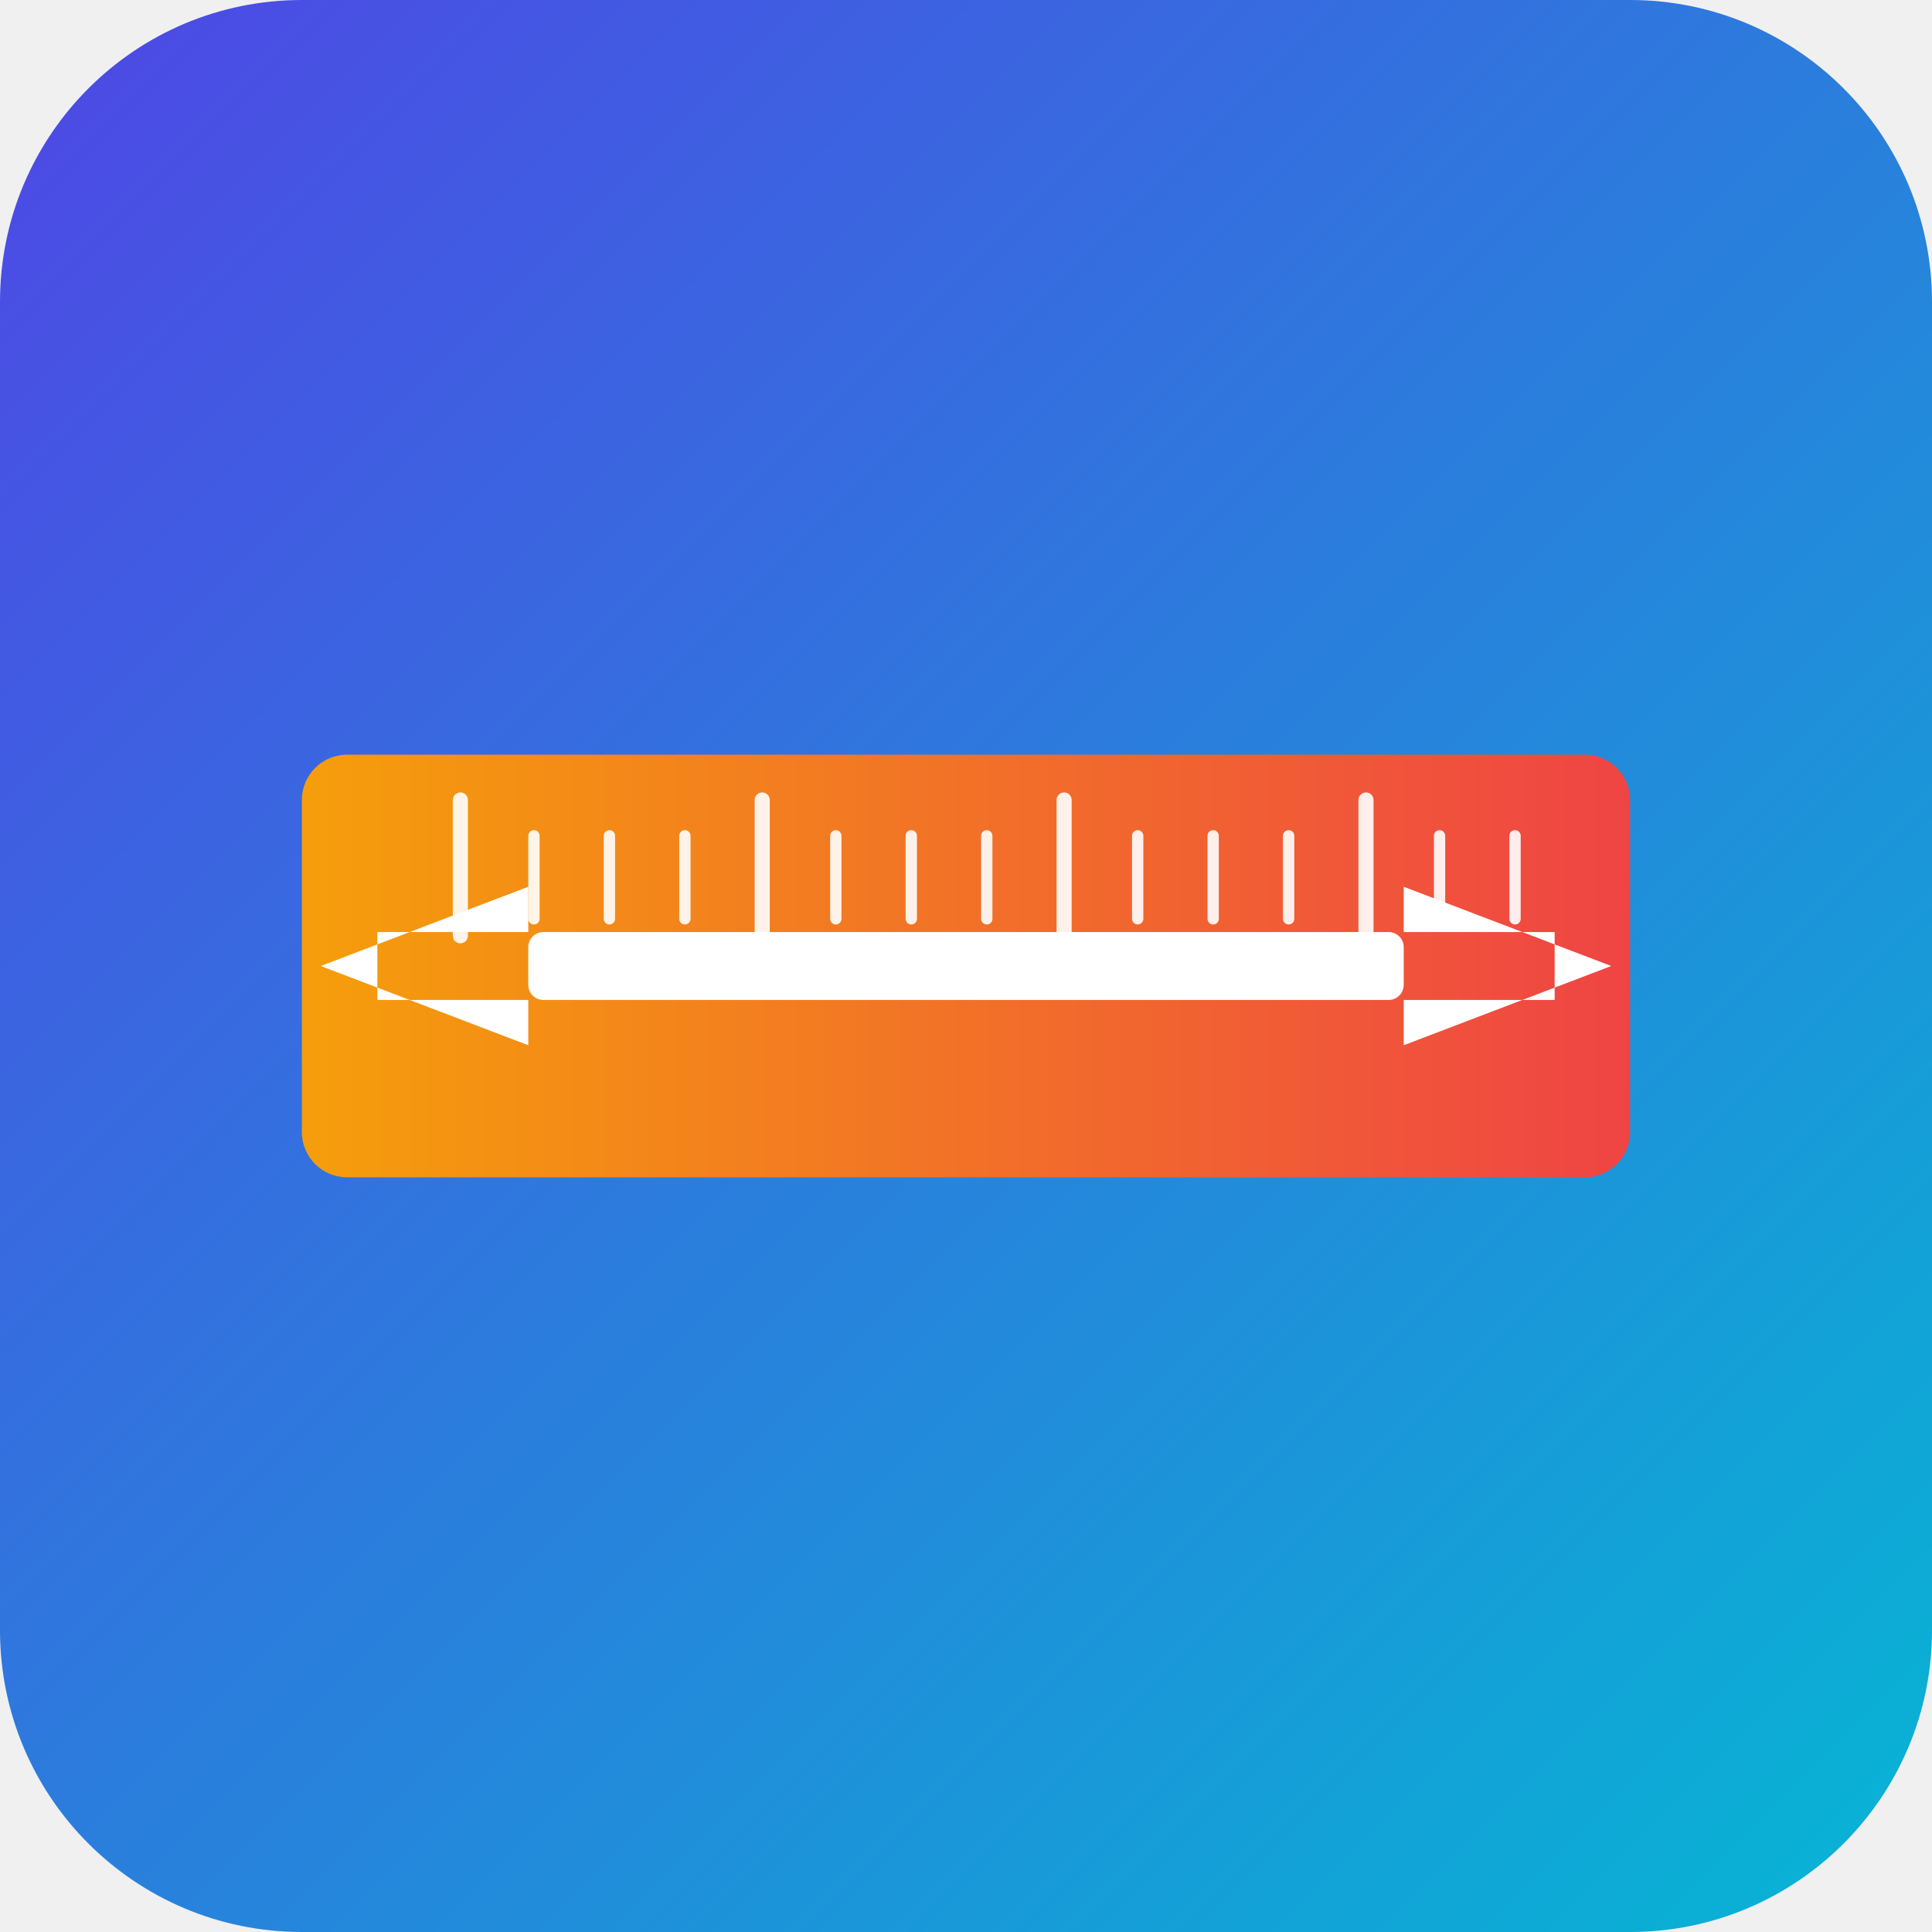
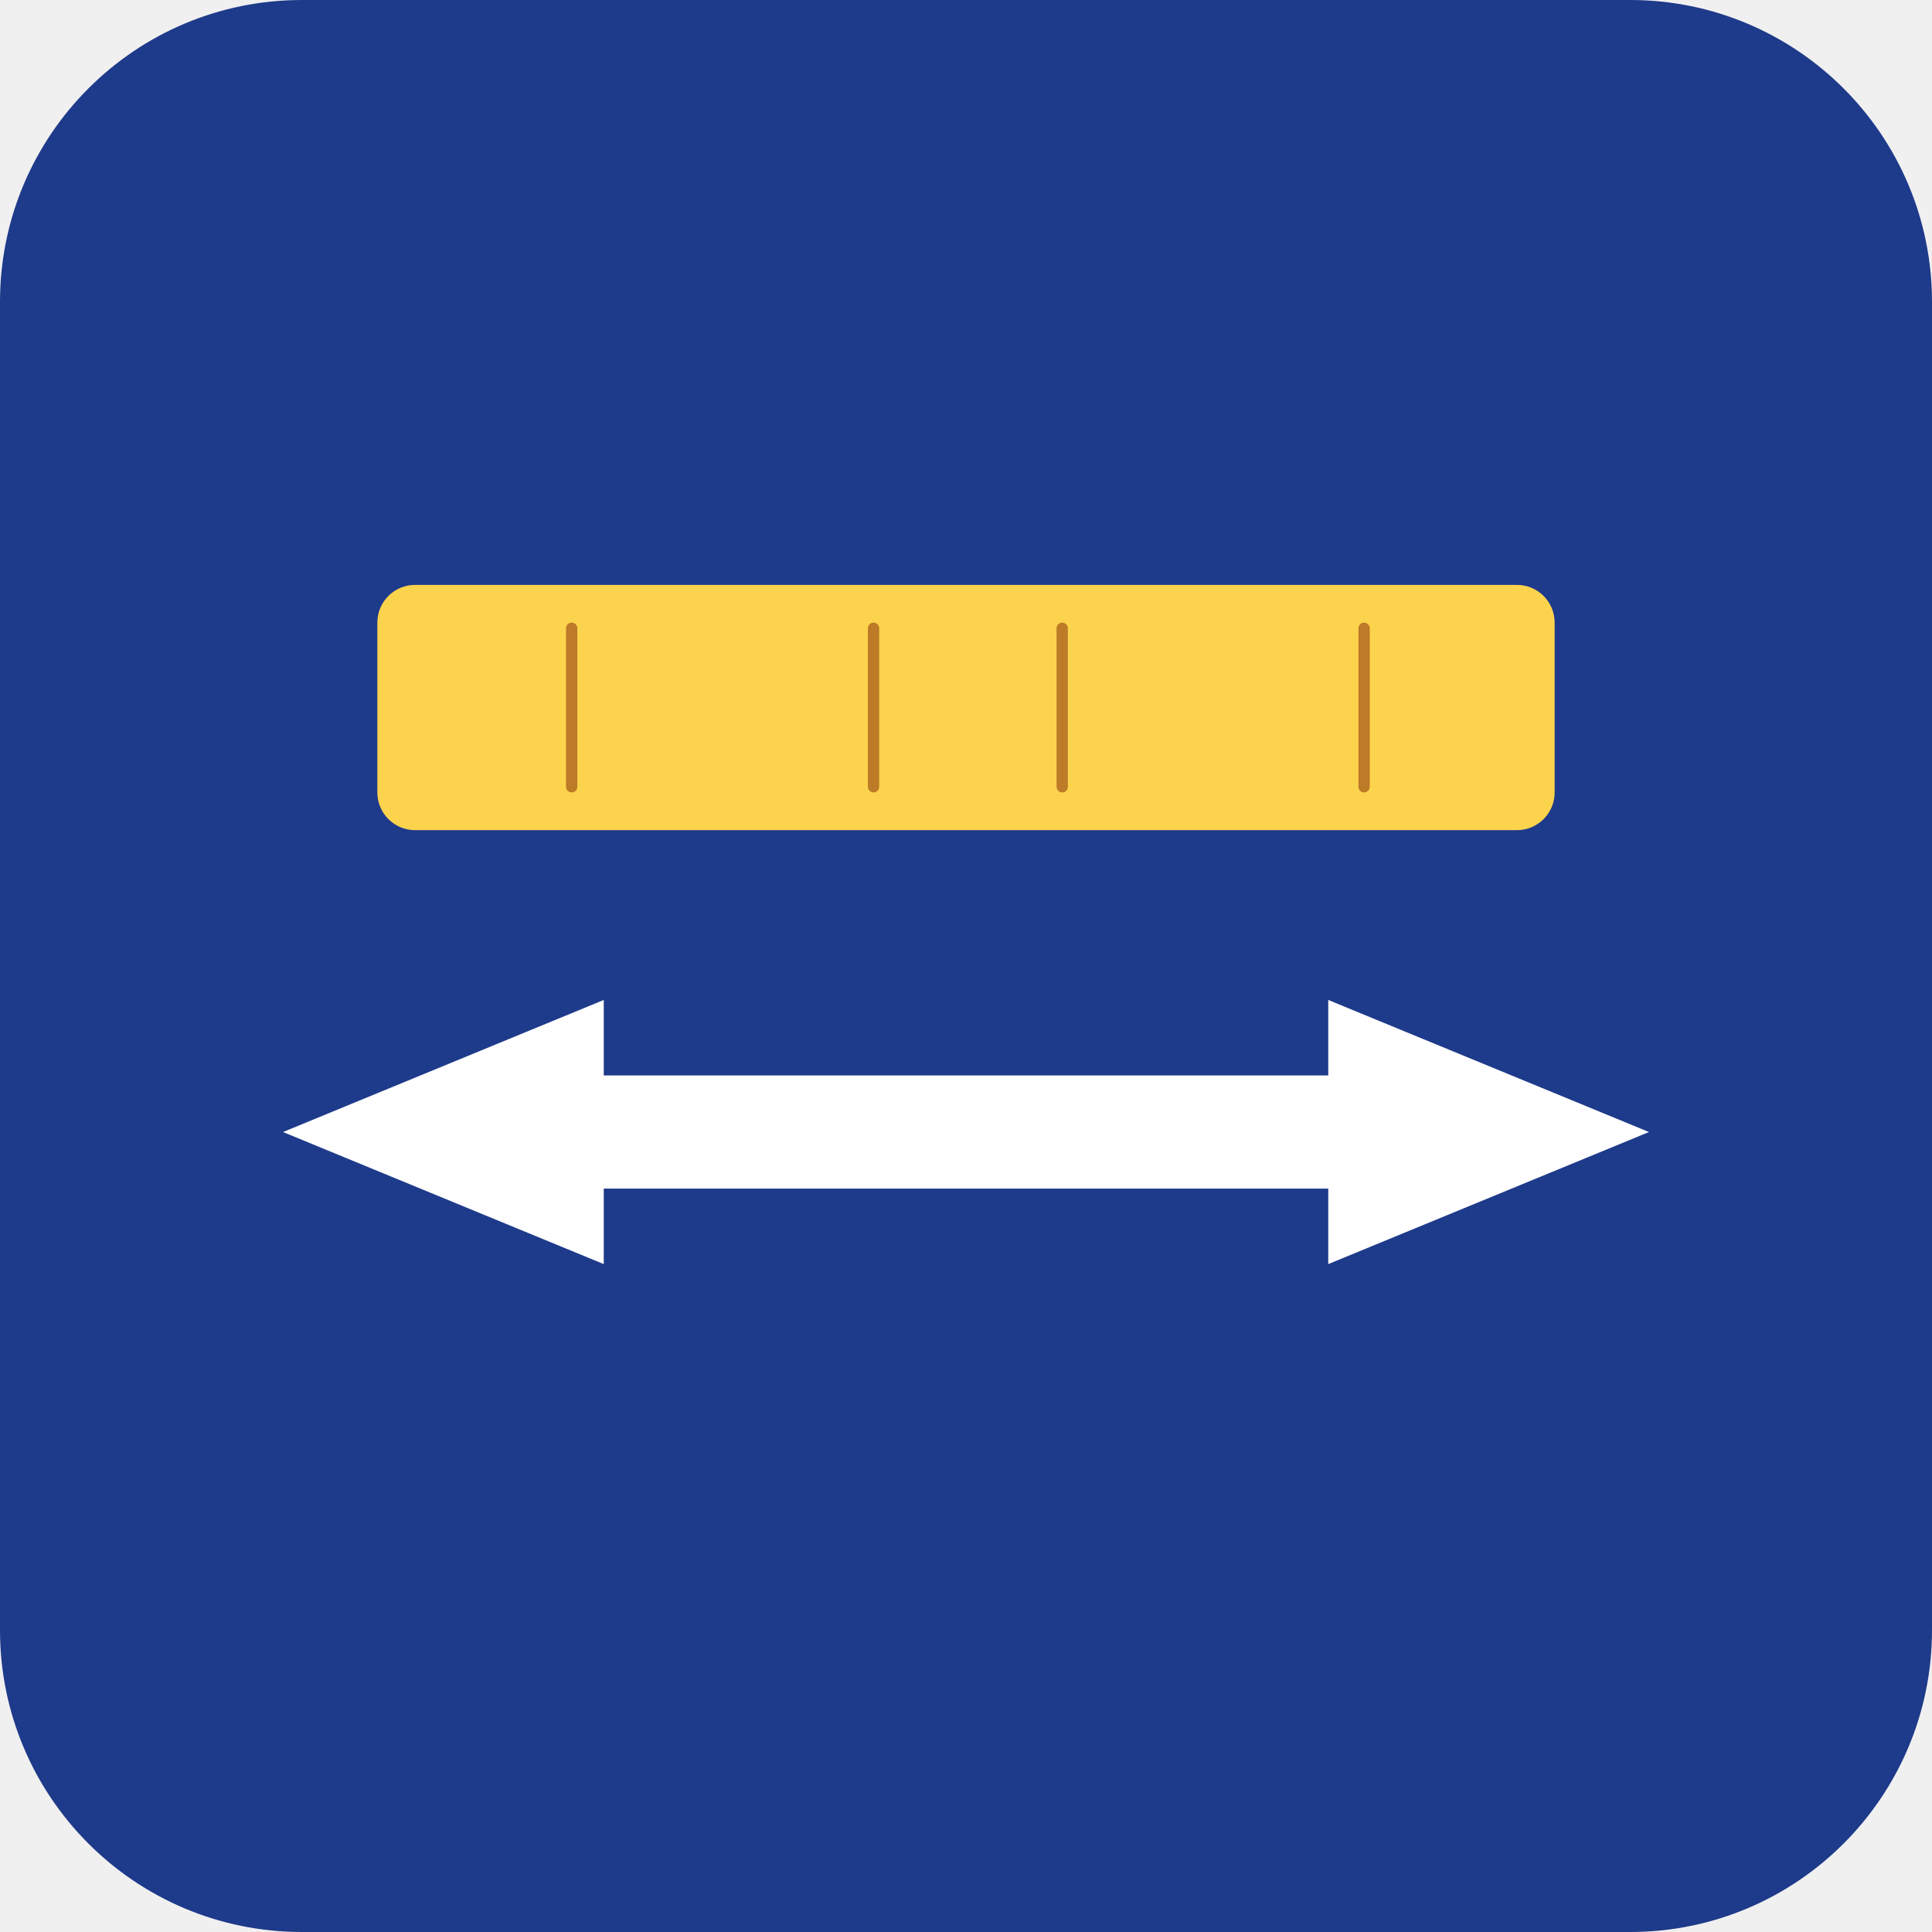
<svg xmlns="http://www.w3.org/2000/svg" viewBox="0 0 512 512">
-   <defs>
-     <linearGradient id="bgGradient" x1="0%" y1="0%" x2="100%" y2="100%">
-       <stop offset="0%" style="stop-color:#4F46E5;stop-opacity:1" />
-       <stop offset="100%" style="stop-color:#06B6D4;stop-opacity:1" />
-     </linearGradient>
-     <linearGradient id="rulerGradient" x1="0%" y1="0%" x2="100%" y2="0%">
-       <stop offset="0%" style="stop-color:#F59E0B;stop-opacity:1" />
-       <stop offset="100%" style="stop-color:#EF4444;stop-opacity:1" />
-     </linearGradient>
-   </defs>
-   <rect width="512" height="512" fill="url(#bgGradient)" rx="80" />
-   <rect x="80" y="200" width="352" height="112" fill="url(#rulerGradient)" rx="12" />
-   <g fill="#ffffff" opacity="0.9">
-     <rect x="120" y="210" width="4" height="40" rx="2" />
-     <rect x="200" y="210" width="4" height="40" rx="2" />
-     <rect x="280" y="210" width="4" height="40" rx="2" />
-     <rect x="360" y="210" width="4" height="40" rx="2" />
-     <rect x="140" y="220" width="3" height="25" rx="1.5" />
-     <rect x="160" y="220" width="3" height="25" rx="1.5" />
-     <rect x="180" y="220" width="3" height="25" rx="1.5" />
-     <rect x="220" y="220" width="3" height="25" rx="1.5" />
-     <rect x="240" y="220" width="3" height="25" rx="1.5" />
-     <rect x="260" y="220" width="3" height="25" rx="1.5" />
-     <rect x="300" y="220" width="3" height="25" rx="1.5" />
-     <rect x="320" y="220" width="3" height="25" rx="1.5" />
-     <rect x="340" y="220" width="3" height="25" rx="1.5" />
-     <rect x="380" y="220" width="3" height="25" rx="1.5" />
-     <rect x="400" y="220" width="3" height="25" rx="1.5" />
+   <rect width="512" height="512" fill="#1E3A8A" rx="80" />
+   <rect x="100" y="155" width="312" height="65" fill="#FCD34D" rx="10" />
+   <g fill="#92400E" opacity="0.6">
+     <rect x="150" y="165" width="3" height="45" rx="1.5" />
+     <rect x="230" y="165" width="3" height="45" rx="1.5" />
+     <rect x="280" y="165" width="3" height="45" rx="1.5" />
+     <rect x="360" y="165" width="3" height="45" rx="1.5" />
  </g>
  <g fill="#ffffff">
-     <path d="M 140 265 L 100 265 L 100 247 L 140 247 L 140 235 L 85 256 L 140 277 Z" />
-     <path d="M 372 265 L 412 265 L 412 247 L 372 247 L 372 235 L 427 256 L 372 277 Z" />
-     <rect x="140" y="247" width="232" height="18" rx="4" />
+     <path d="M 75,300 L 160,265 L 160,285 L 352,285 L 352,265 L 437,300 L 352,335 L 352,315 L 160,315 L 160,335 Z" />
  </g>
</svg>
